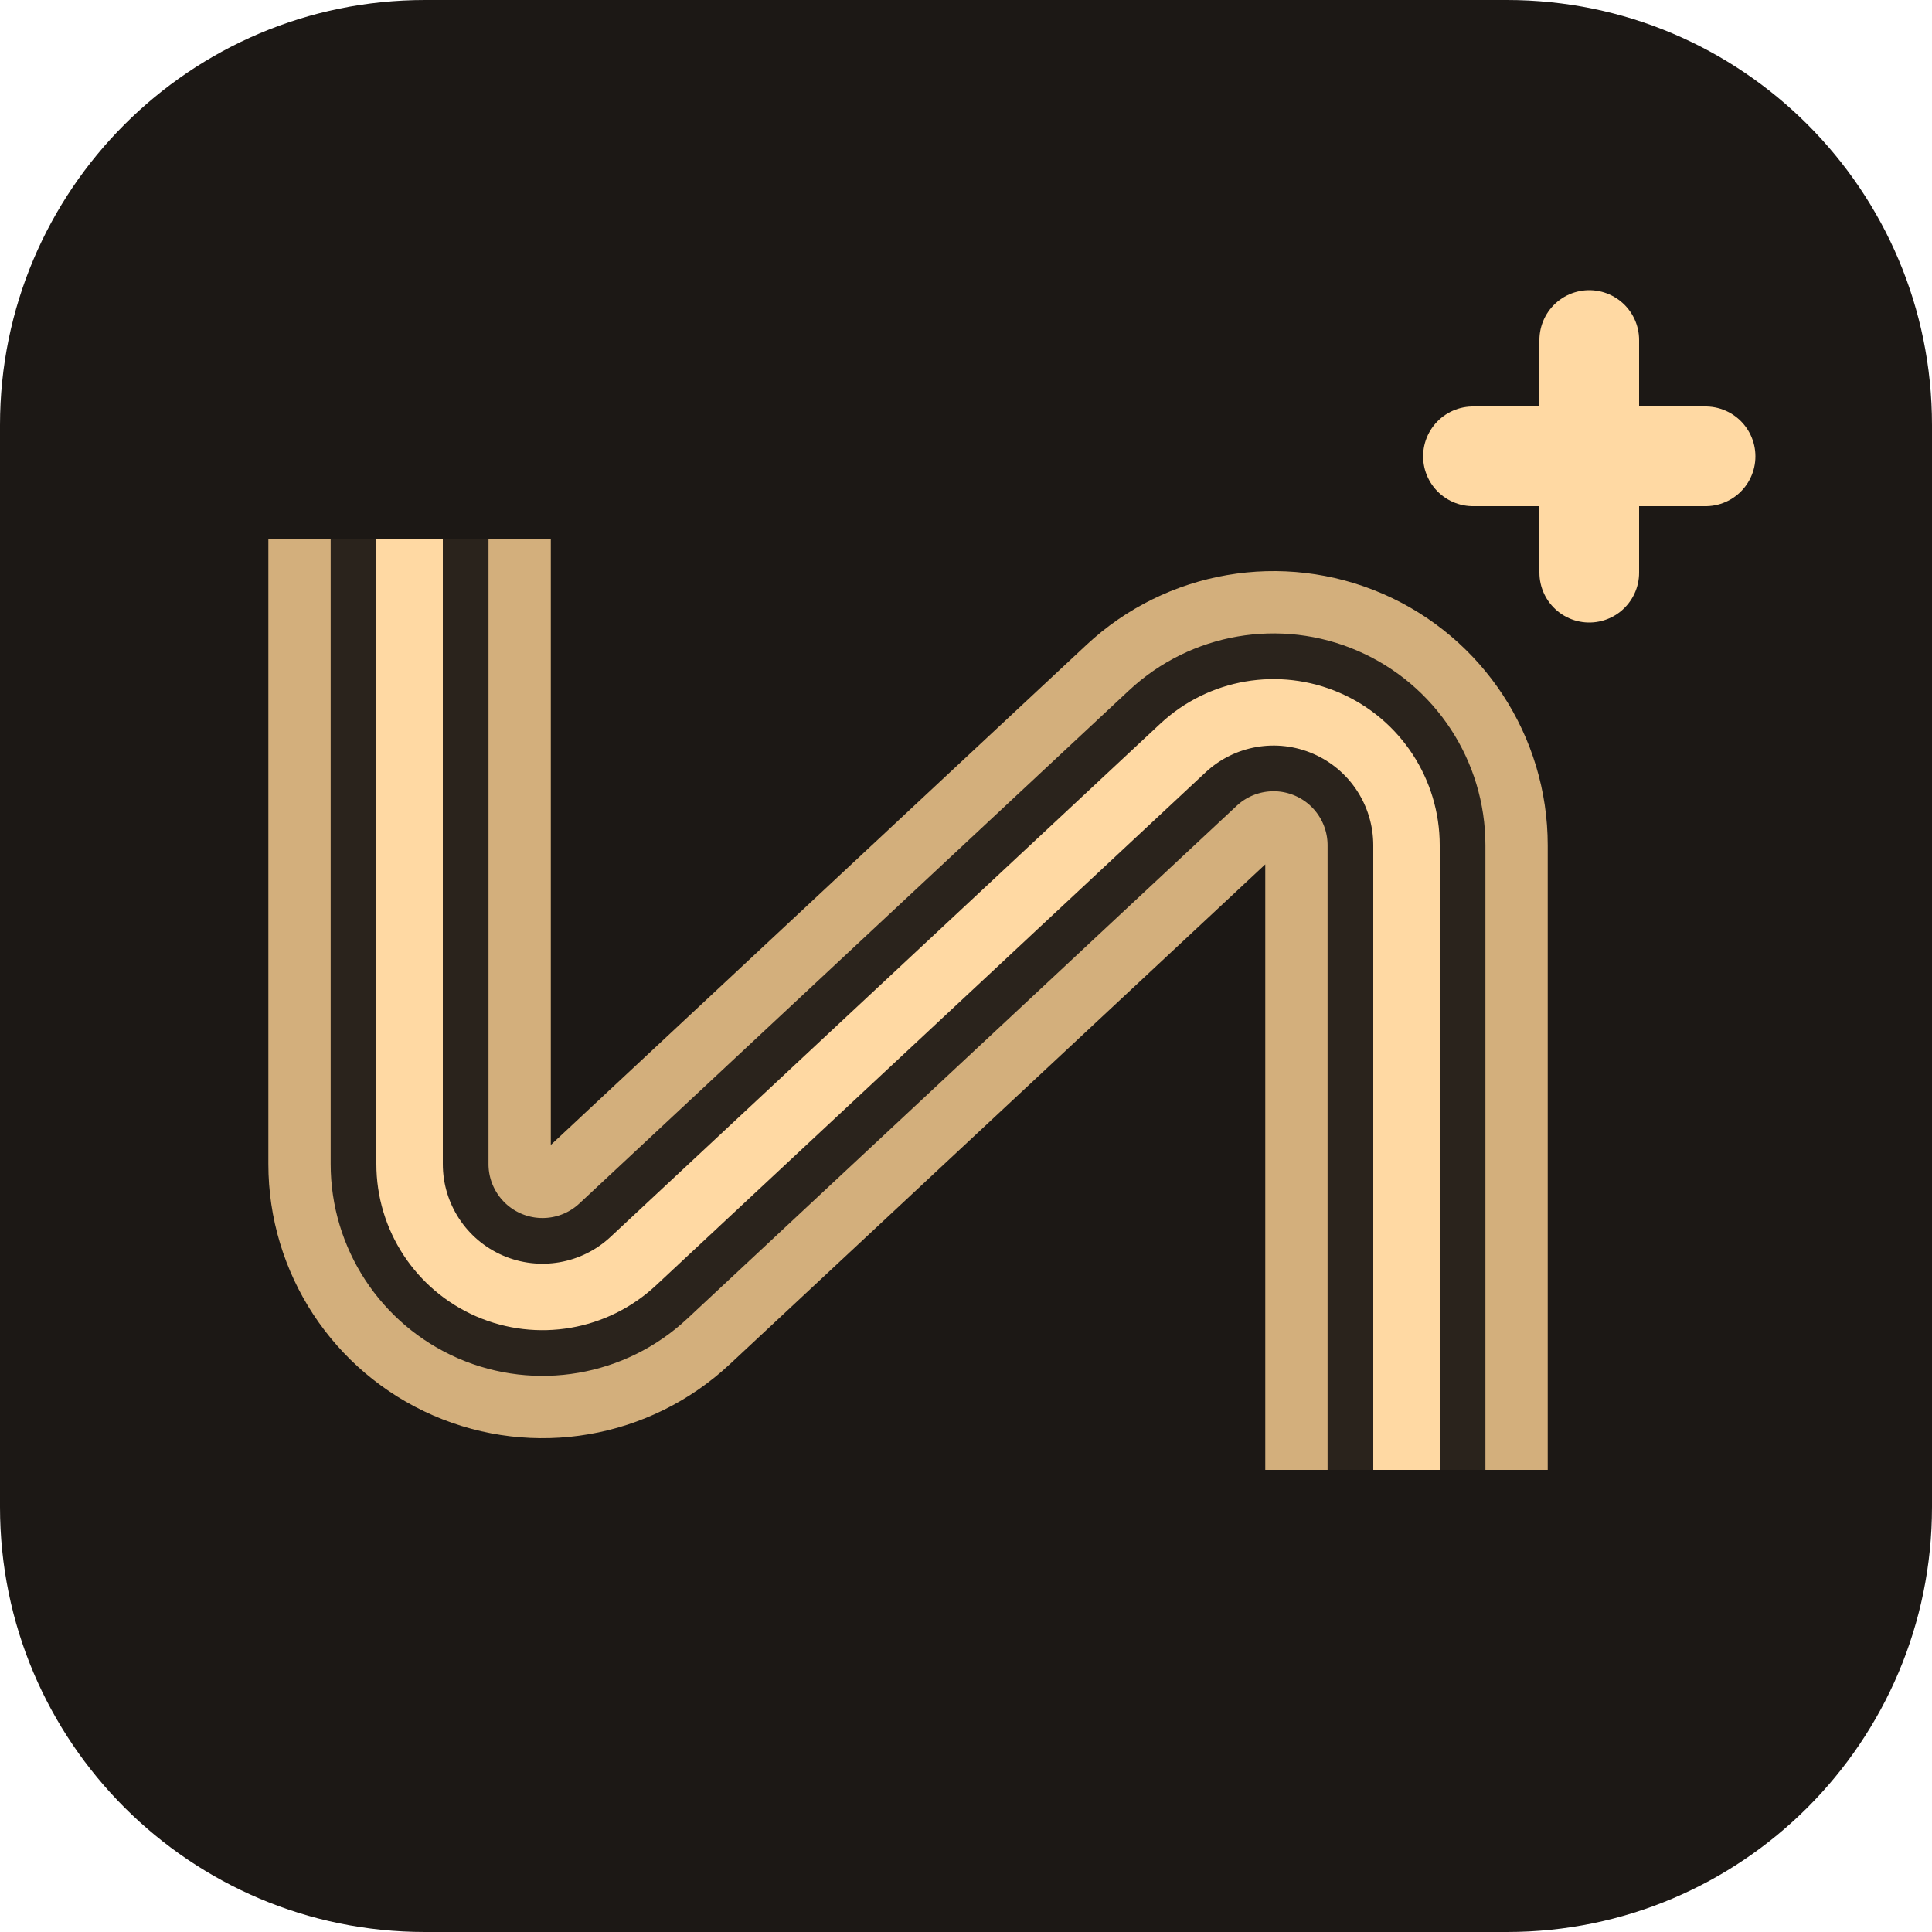
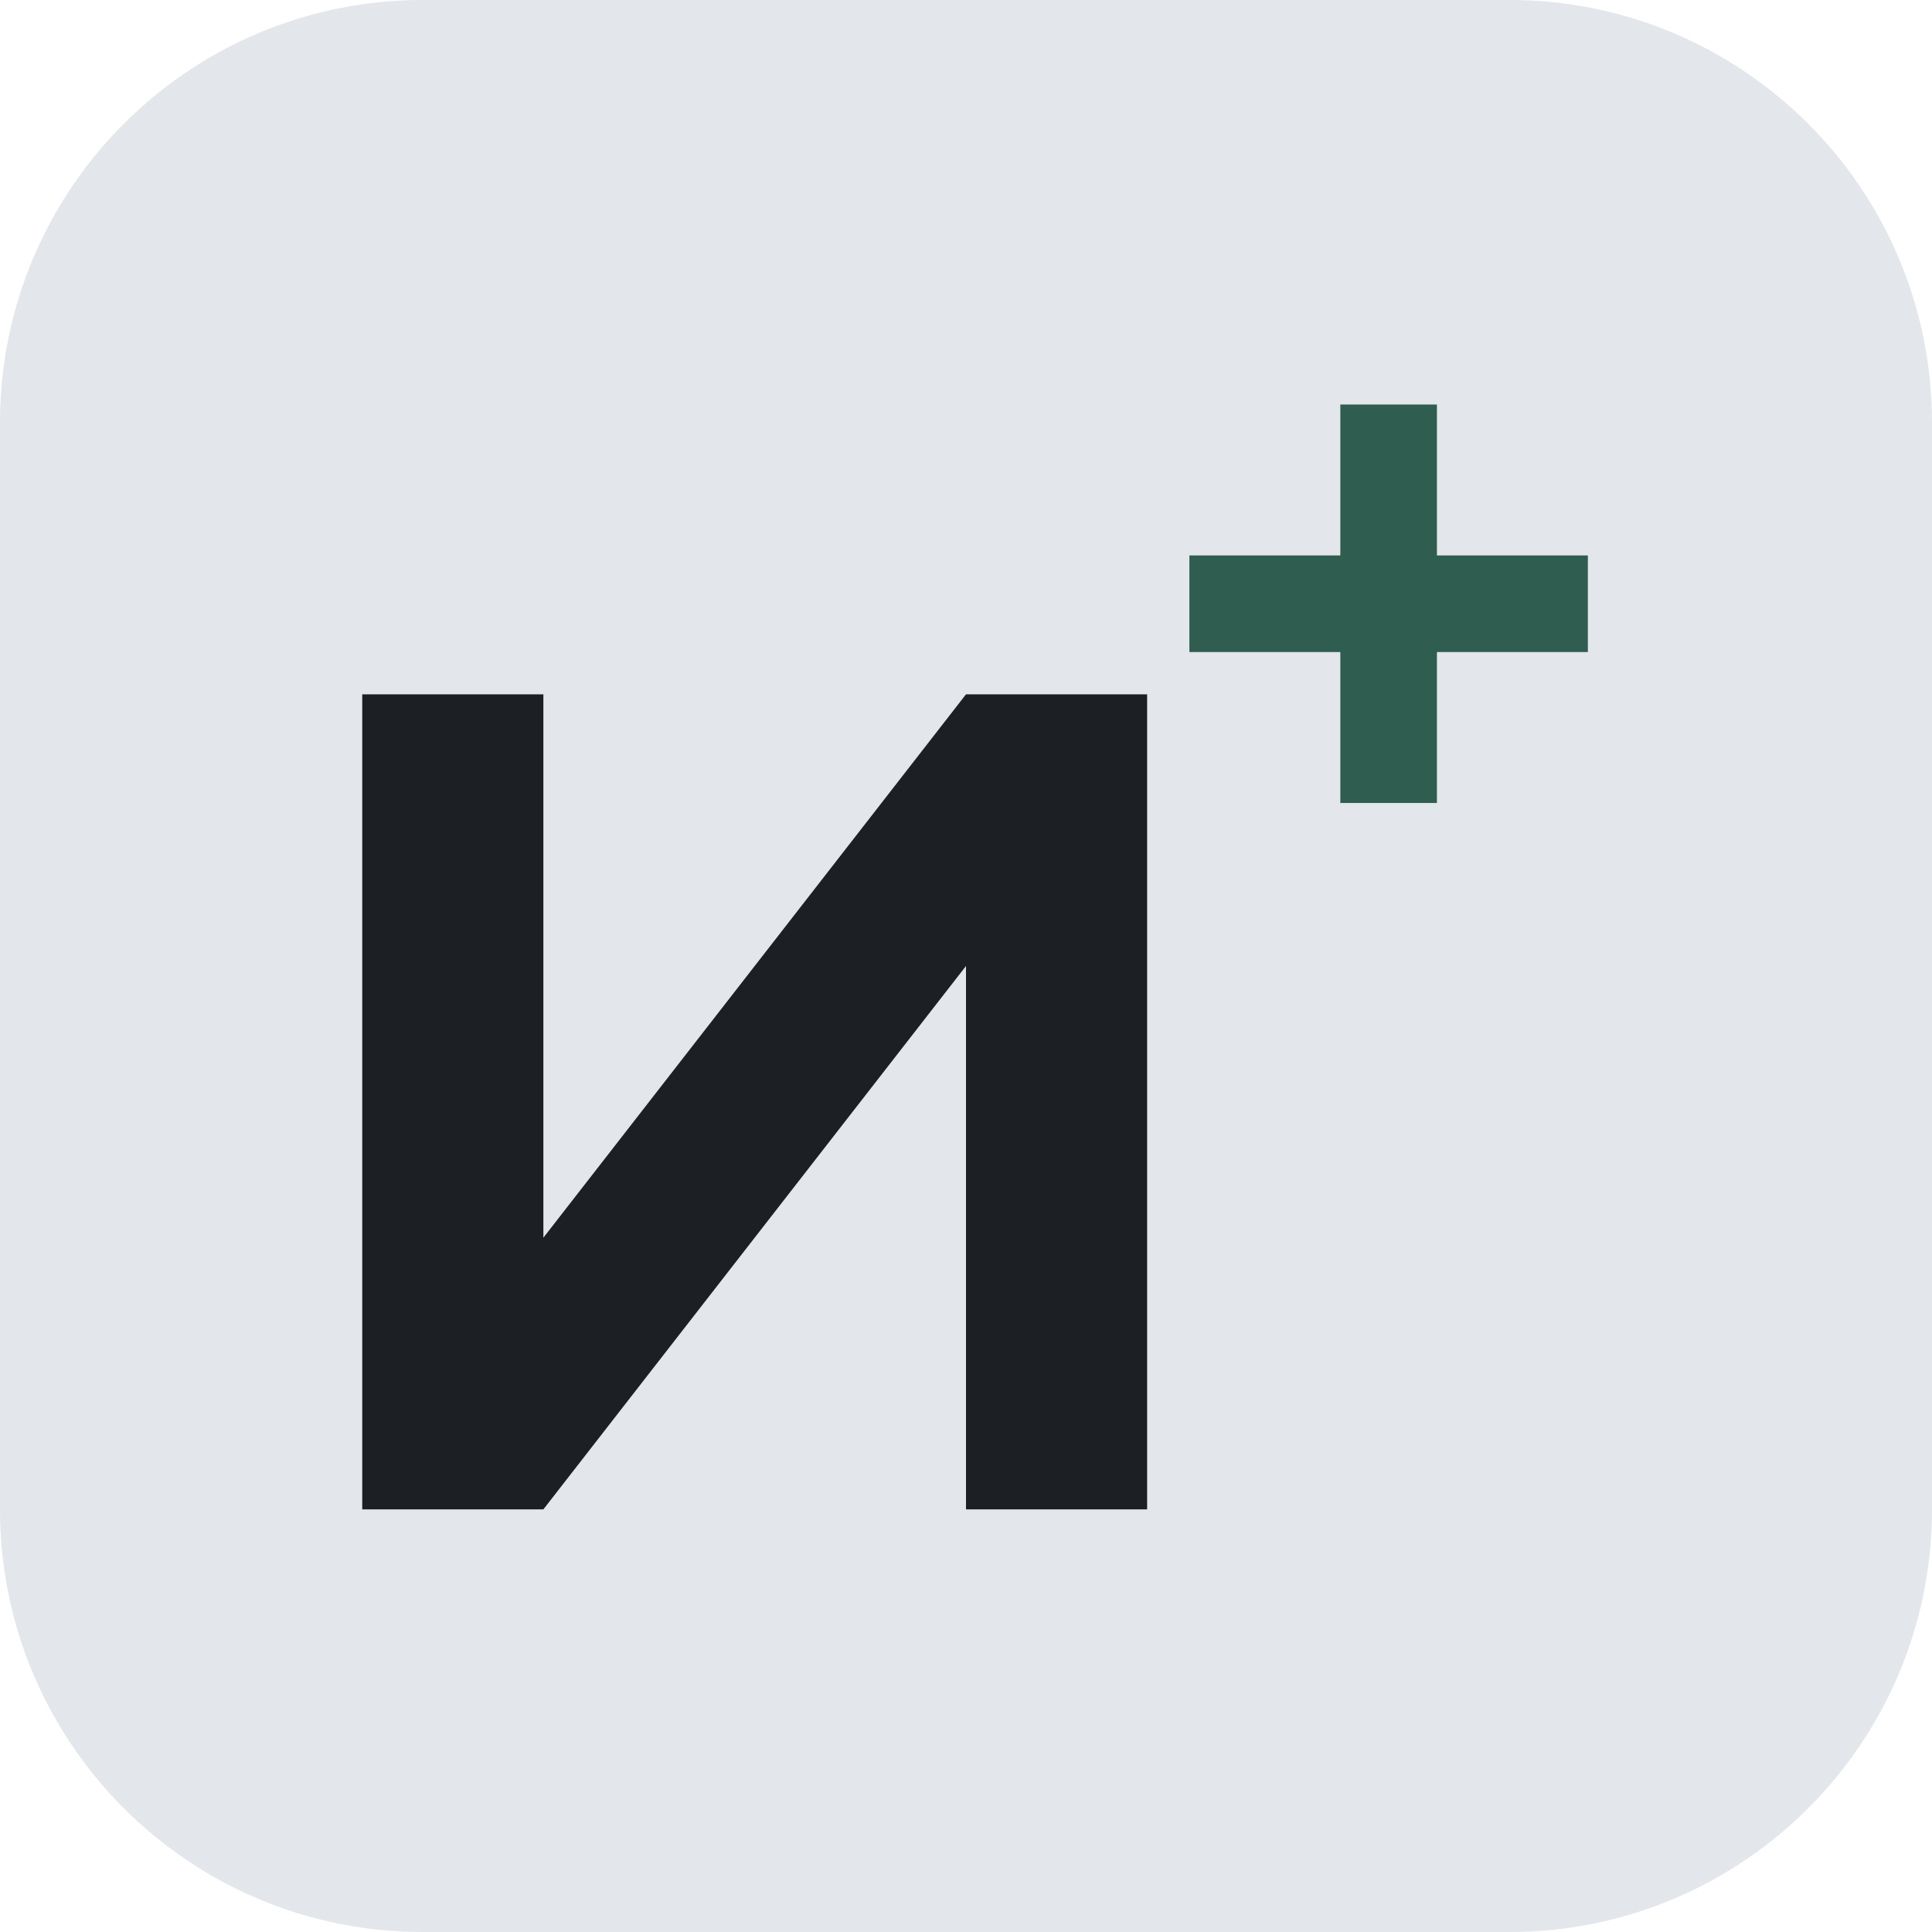
- <svg xmlns="http://www.w3.org/2000/svg" viewBox="0 0 100 100">
-   <rect width="100" height="100" rx="22" fill="#1C1815" />
-   <g fill="none" transform="translate(47 52) scale(.86) translate(-50 -50)">
-     <path d="M20 22L20 59.59A8 8 0 0 0 33.46 65.44L66.54 34.56A8 8 0 0 1 80 40.41L80 78" stroke="#D3AF7C" stroke-width="17" />
-     <path d="M20 22L20 59.59A8 8 0 0 0 33.46 65.44L66.54 34.56A8 8 0 0 1 80 40.41L80 78" stroke="#2A231C" stroke-width="9.5" />
-     <path d="M20 22L20 59.59A8 8 0 0 0 33.46 65.44L66.54 34.56A8 8 0 0 1 80 40.41L80 78" stroke="#FFD9A3" stroke-width="4" />
-     <path d="M91 10V24M84 17H98" stroke="#FFD9A3" stroke-width="6" stroke-linecap="round" />
-   </g>
+ <svg xmlns="http://www.w3.org/2000/svg" viewBox="0 0 64 64">
+   <rect width="64" height="64" rx="14" fill="#E3E6EA" />
+   <path d="M12 23H18V41L32 23H38V50H32V32L18 50H12Z" fill="#1C2024" />
+   <path d="M46 15V25M41 20H51" fill="none" stroke="#2F5D50" stroke-width="3.2" stroke-linecap="square" />
</svg>
